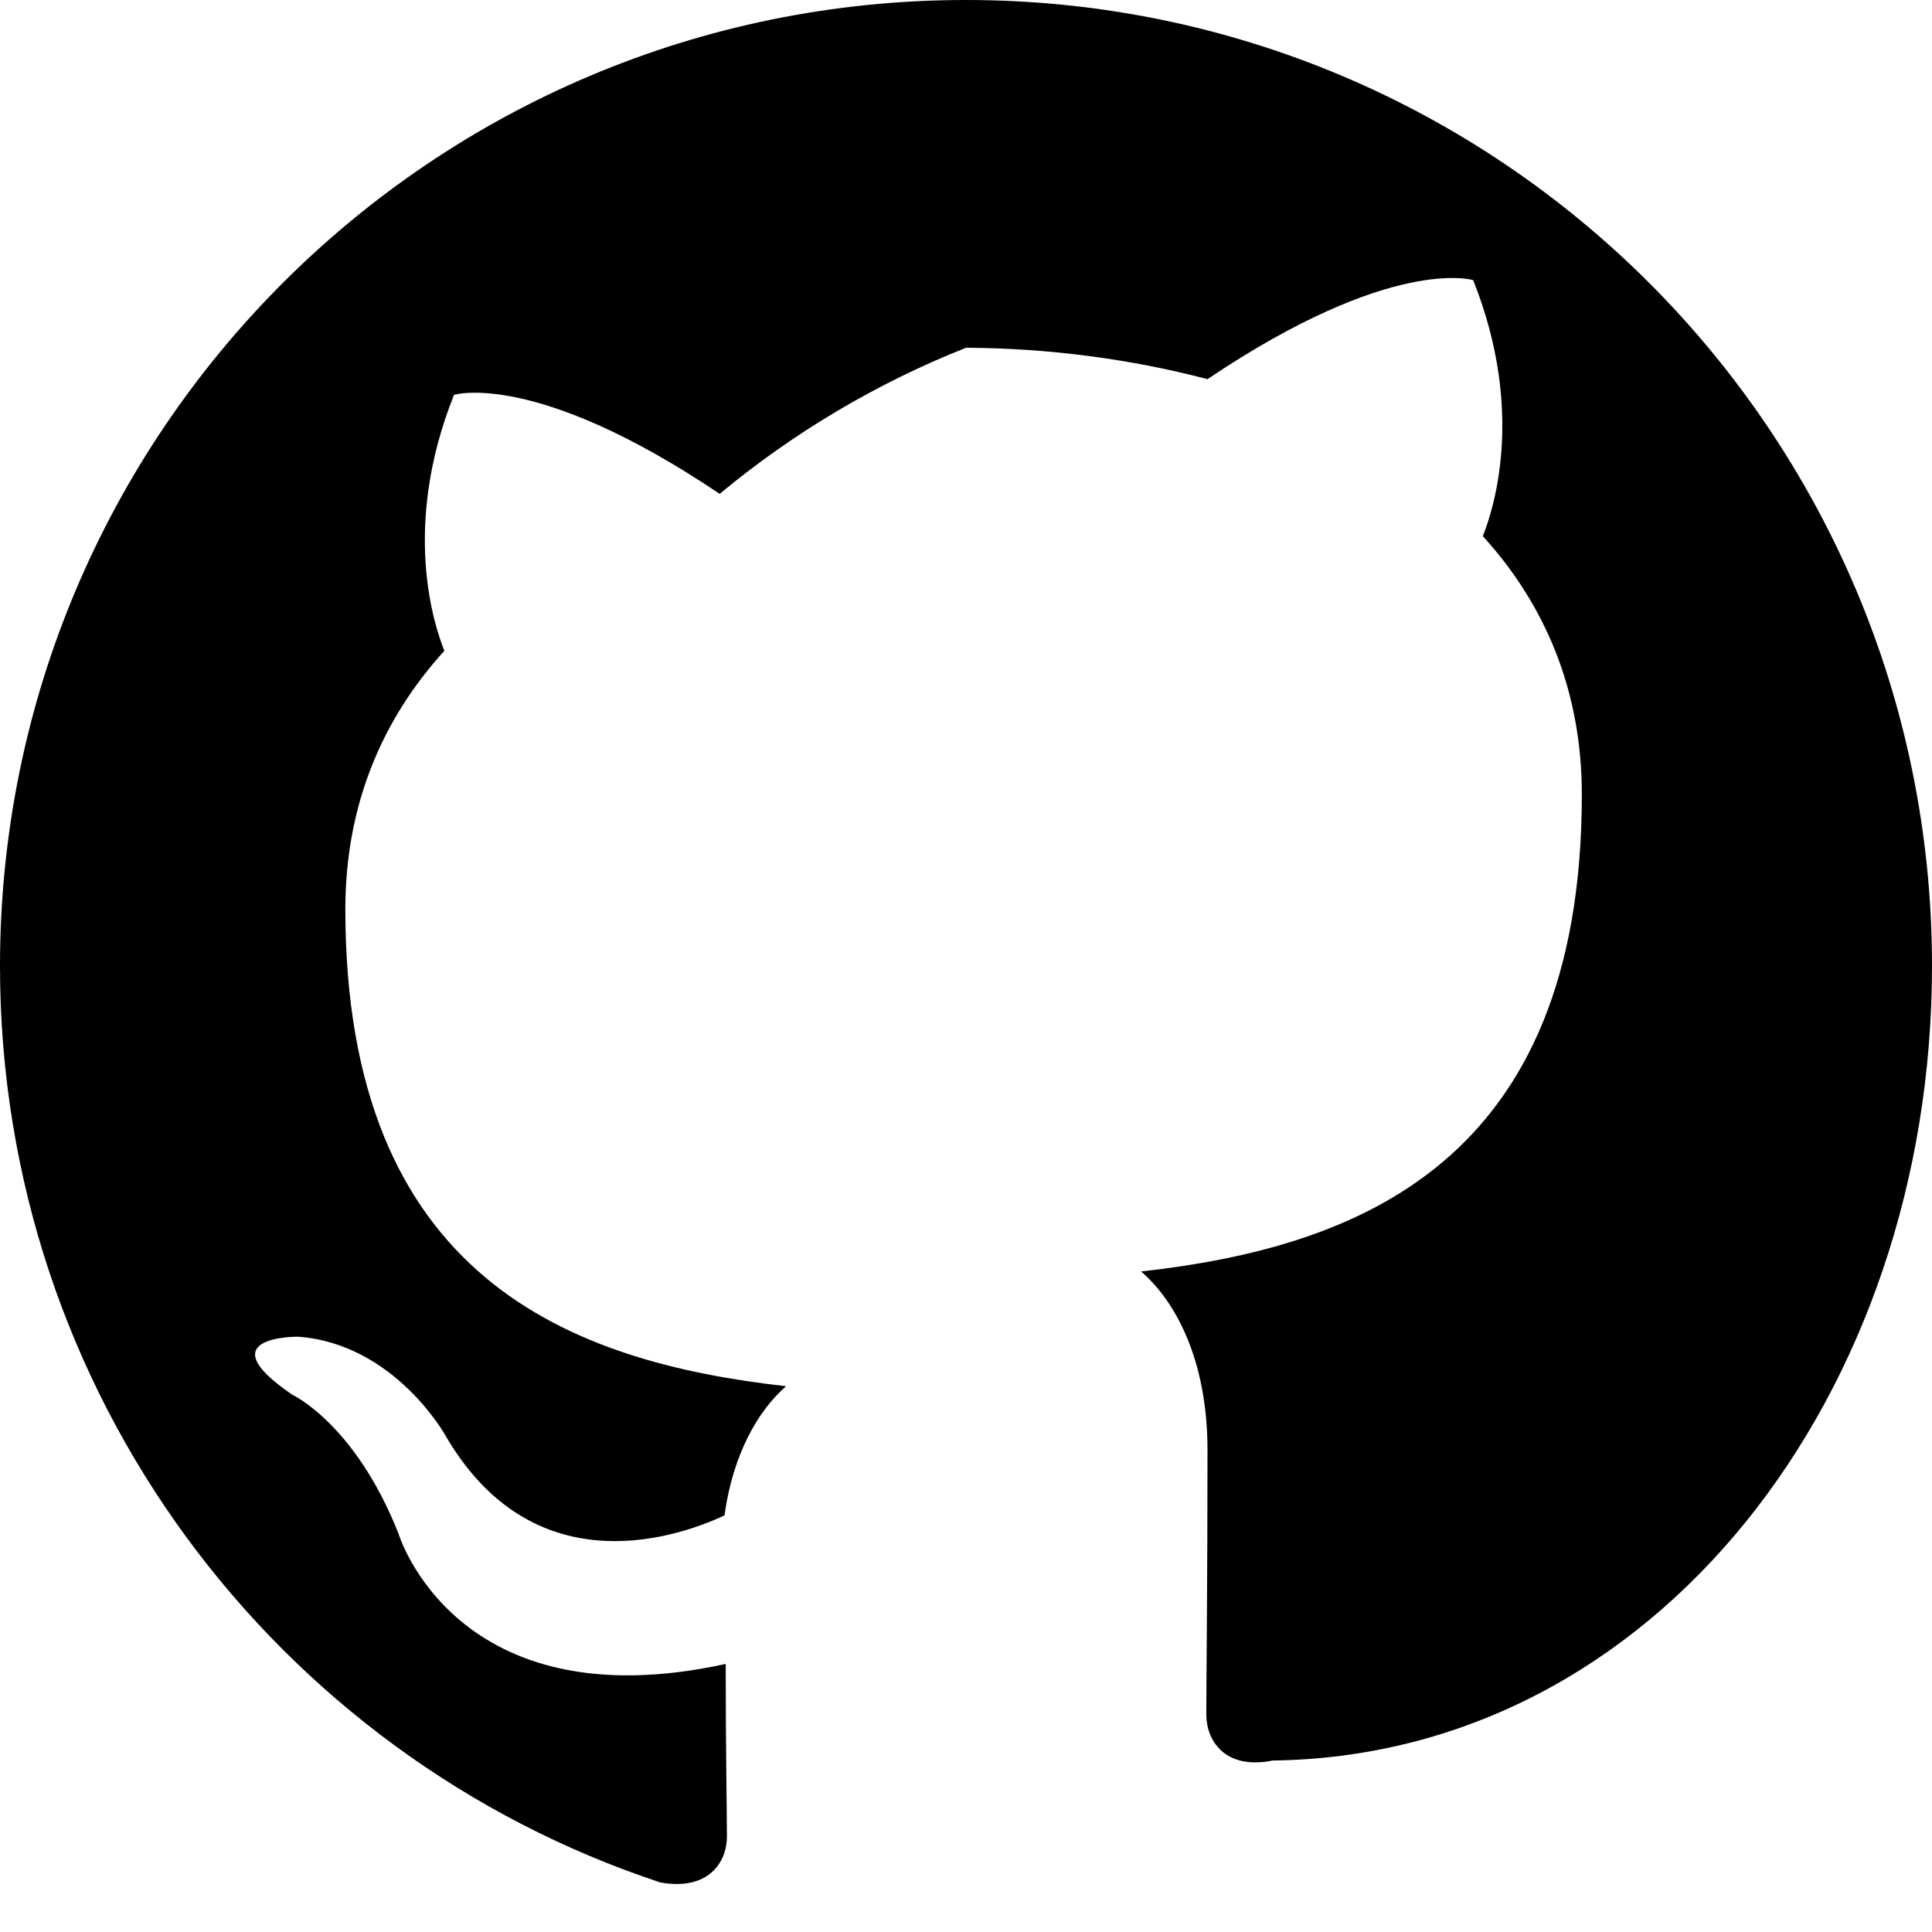
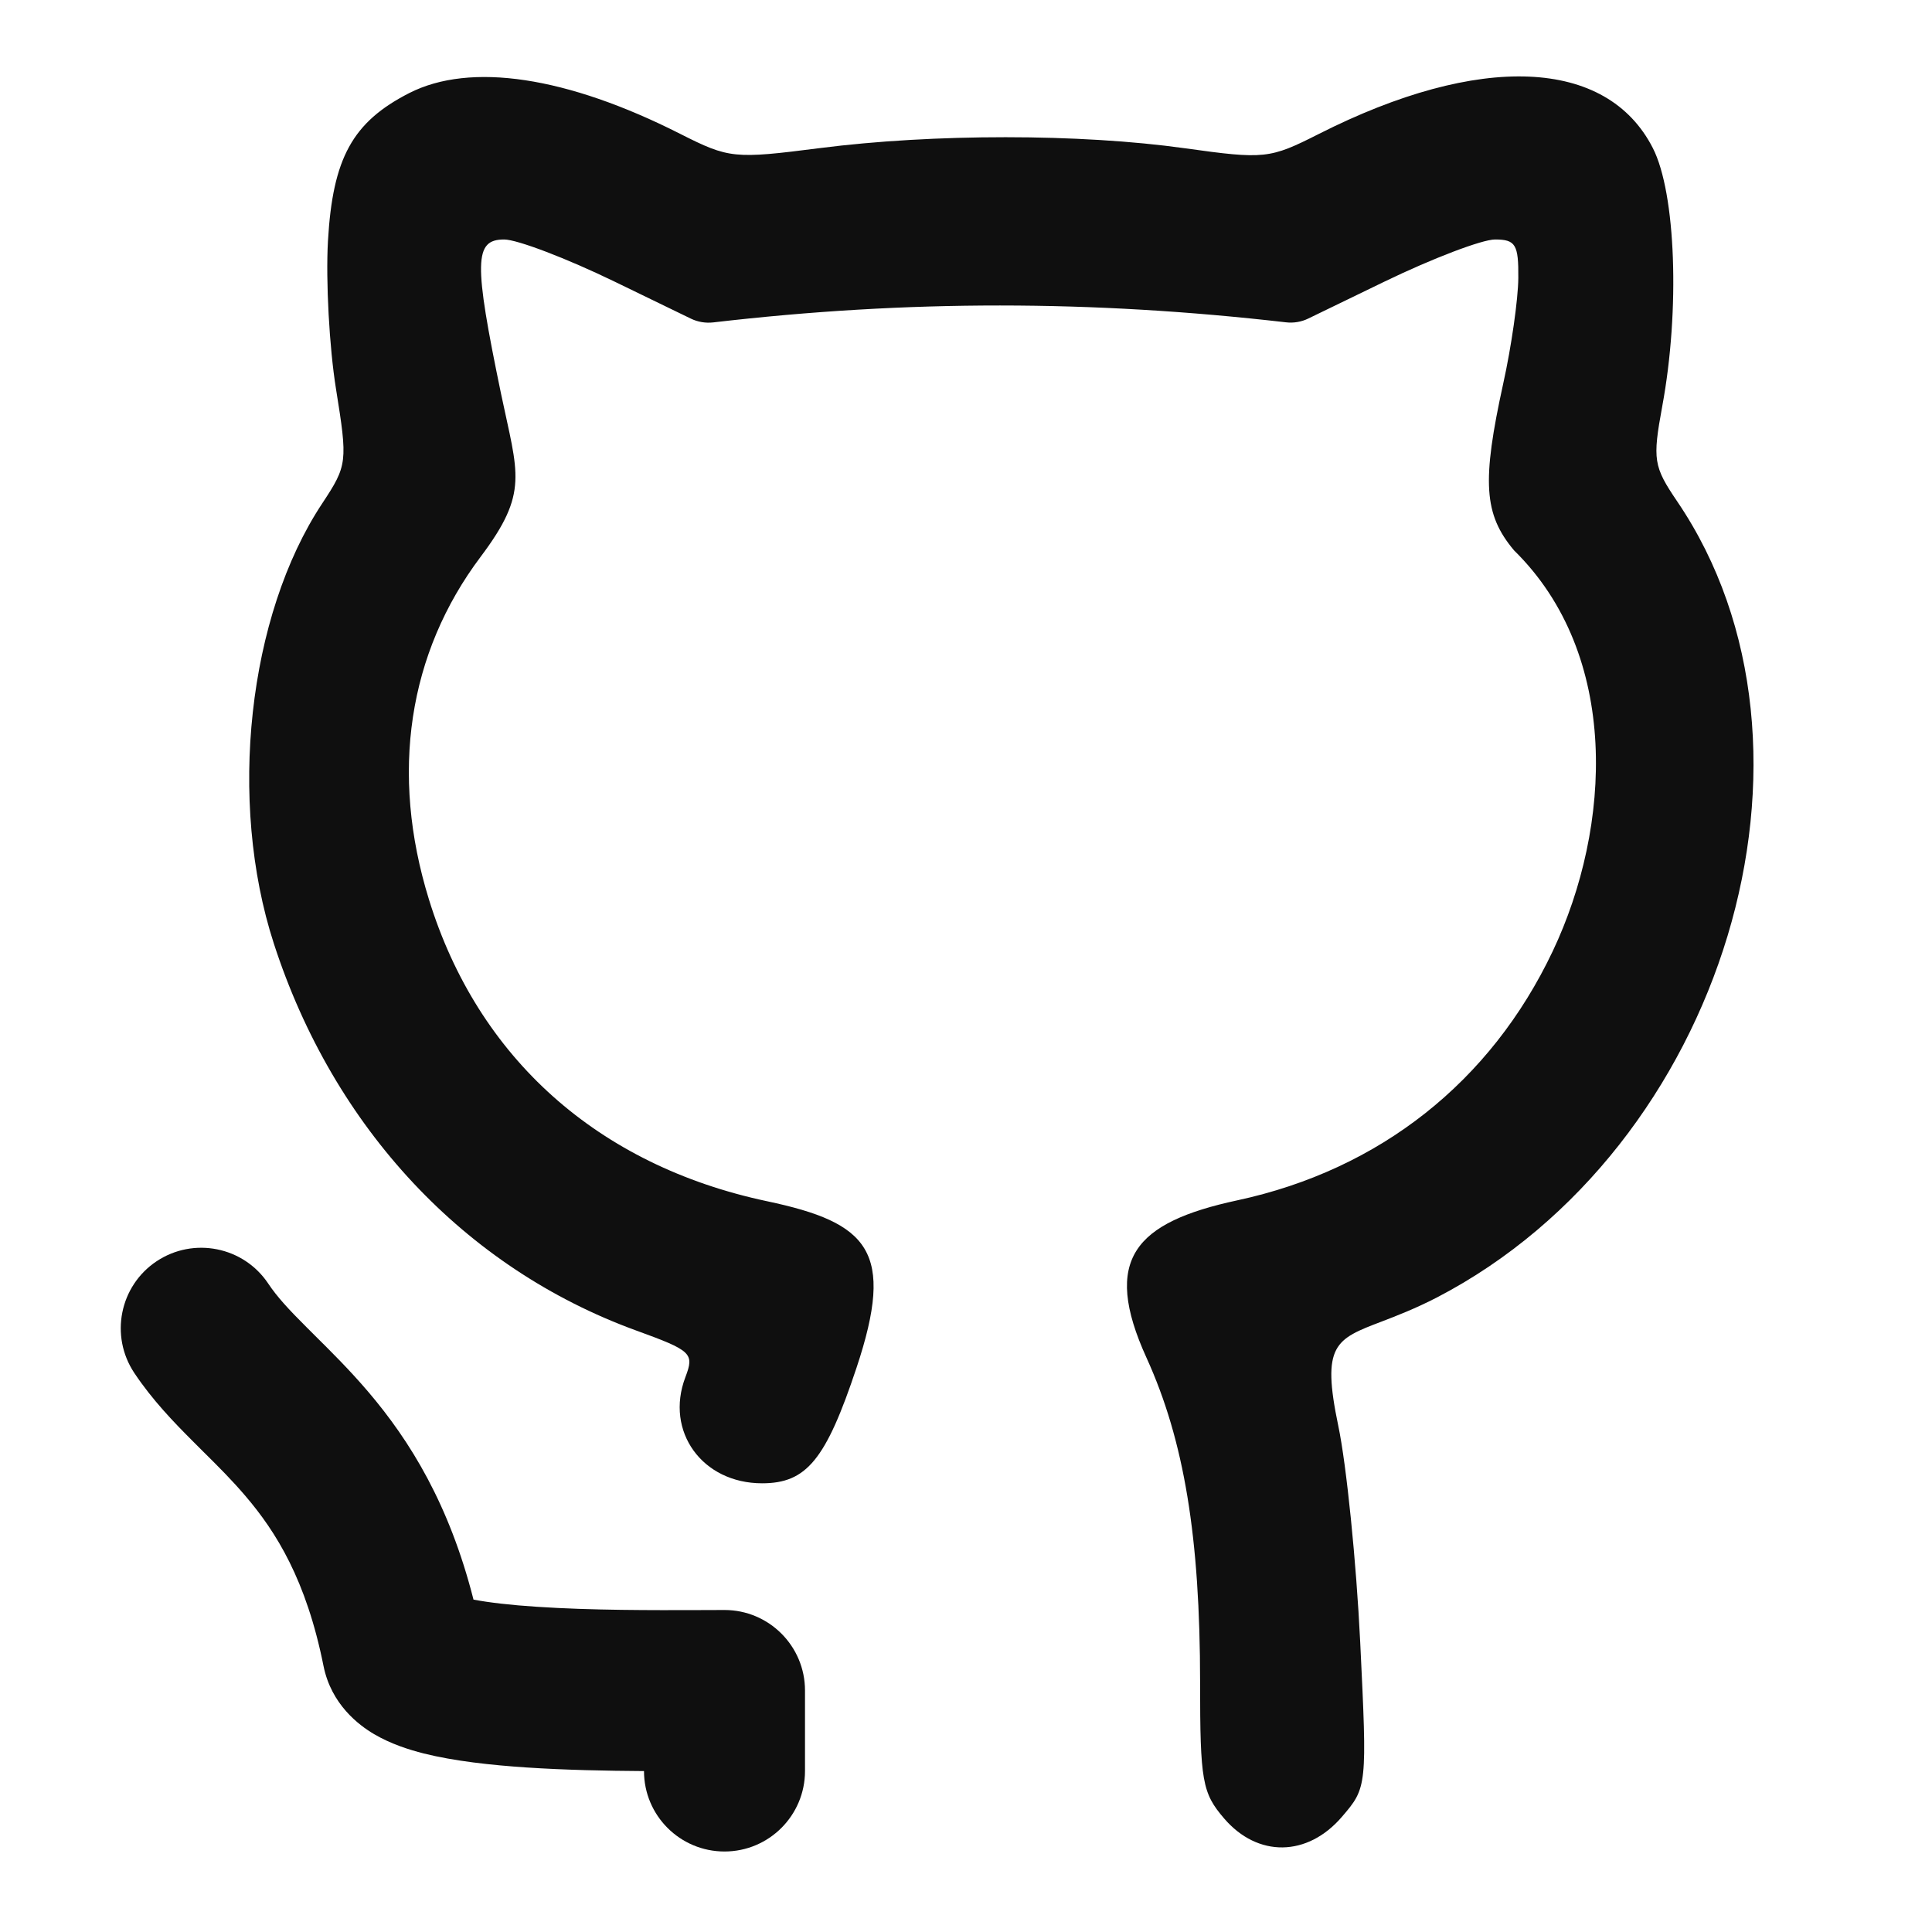
- <svg xmlns="http://www.w3.org/2000/svg" viewBox="0 0 16 16" fill="currentColor">
-   <path d="M8 0C3.58 0 0 3.58 0 8c0 3.54 2.29 6.54 5.47 7.59.4.07.55-.17.55-.38 0-.19-.01-.73-.01-1.43-2.24.49-2.71-1.08-2.71-1.08-.36-.91-.88-1.15-.88-1.15-.72-.49.05-.48.05-.48.8.06 1.22.82 1.22.82.71 1.22 1.86.87 2.31.66.07-.51.28-.87.51-1.07-1.78-.2-3.65-.89-3.65-3.95 0-.87.31-1.58.82-2.14-.08-.2-.36-1.02.08-2.12 0 0 .67-.21 2.2.82A7.55 7.55 0 018 2.88c.68.003 1.36.092 2 .26 1.53-1.03 2.2-.82 2.2-.82.44 1.1.16 1.92.08 2.12.51.56.82 1.27.82 2.14 0 3.06-1.87 3.75-3.65 3.95.29.25.55.74.55 1.48 0 1.07-.01 1.93-.01 2.19 0 .21.15.46.55.38C13.71 14.54 16 11.54 16 8c0-4.42-3.58-8-8-8z" />
+ <svg xmlns="http://www.w3.org/2000/svg" width="800px" height="800px" viewBox="0 0 24 24" fill="none">
+   <path d="M4.074 2.994C4.133 1.964 4.379 1.516 5.084 1.156C5.844 0.769 7.041 0.949 8.45 1.663C9.057 1.97 9.119 1.976 10.182 1.84C11.596 1.659 13.416 1.659 14.721 1.842C15.708 1.98 15.773 1.973 16.381 1.665C18.381 0.652 19.96 0.718 20.532 1.839C20.818 2.398 20.871 3.85 20.649 5.047C20.527 5.711 20.54 5.794 20.835 6.229C22.915 9.294 21.416 14.262 17.853 16.116C17.58 16.257 17.35 16.345 17.163 16.417C16.588 16.636 16.413 16.703 16.625 17.714C16.727 18.2 16.849 19.409 16.897 20.4C16.984 22.192 16.983 22.205 16.669 22.57C16.241 23.068 15.624 23.076 15.207 22.59C14.934 22.273 14.908 22.124 14.908 20.901C14.908 19.095 14.71 17.895 14.242 16.866C13.685 15.642 14.098 15.185 15.37 14.911C17.138 14.531 18.519 13.44 19.289 11.815C20.021 10.27 20.131 8.135 18.808 6.837C18.432 6.389 18.406 5.984 18.674 4.763C18.775 4.307 18.859 3.718 18.861 3.454C18.865 3.038 18.827 2.975 18.572 2.975C18.41 2.975 17.792 3.211 17.199 3.498L16.252 3.957C16.166 3.999 16.07 4.015 15.975 4.004C13.568 3.727 11.28 3.723 8.861 4.005C8.765 4.016 8.669 4 8.582 3.958L7.636 3.499C7.043 3.211 6.425 2.975 6.263 2.975C5.889 2.975 5.884 3.251 6.224 4.891C6.433 5.892 6.573 6.115 5.971 6.916C5.069 8.116 4.844 9.606 5.328 11.172C5.937 13.145 7.429 14.477 9.528 14.922C10.793 15.19 11.123 15.54 10.64 16.991C10.26 18.132 10.02 18.426 9.467 18.426C8.724 18.426 8.258 17.782 8.514 17.108C8.627 16.811 8.594 16.779 7.897 16.526C5.771 15.75 4.145 14.013 3.402 11.722C2.827 9.952 3.08 7.647 4.002 6.255C4.316 5.78 4.32 5.74 4.174 4.832C4.091 4.318 4.046 3.491 4.074 2.994Z" fill="#0F0F0F" />
+   <path d="M3.332 15.945C3.026 15.486 2.405 15.362 1.945 15.668C1.486 15.974 1.362 16.595 1.668 17.055C1.894 17.394 2.165 17.673 2.394 17.902C2.437 17.945 2.478 17.986 2.518 18.026C2.711 18.217 2.881 18.386 3.051 18.586C3.429 19.029 3.805 19.626 4.019 20.696C4.115 21.173 4.457 21.43 4.647 21.542C4.853 21.663 5.078 21.735 5.263 21.782C5.642 21.877 6.102 21.927 6.538 21.956C7.017 21.988 7.536 21.998 8 22.001C8 22.553 8.448 23 9 23C9.552 23 10 22.552 10 22V21C10 20.448 9.552 20 9 20C8.906 20 8.804 20 8.696 20.001C8.109 20.003 7.344 20.005 6.67 19.96C6.345 19.939 6.078 19.908 5.882 19.871C5.581 18.687 5.094 17.899 4.574 17.289C4.344 17.019 4.106 16.783 3.912 16.591C3.876 16.555 3.841 16.521 3.809 16.488C3.585 16.265 3.439 16.106 3.332 15.945Z" fill="#0F0F0F" />
</svg>
